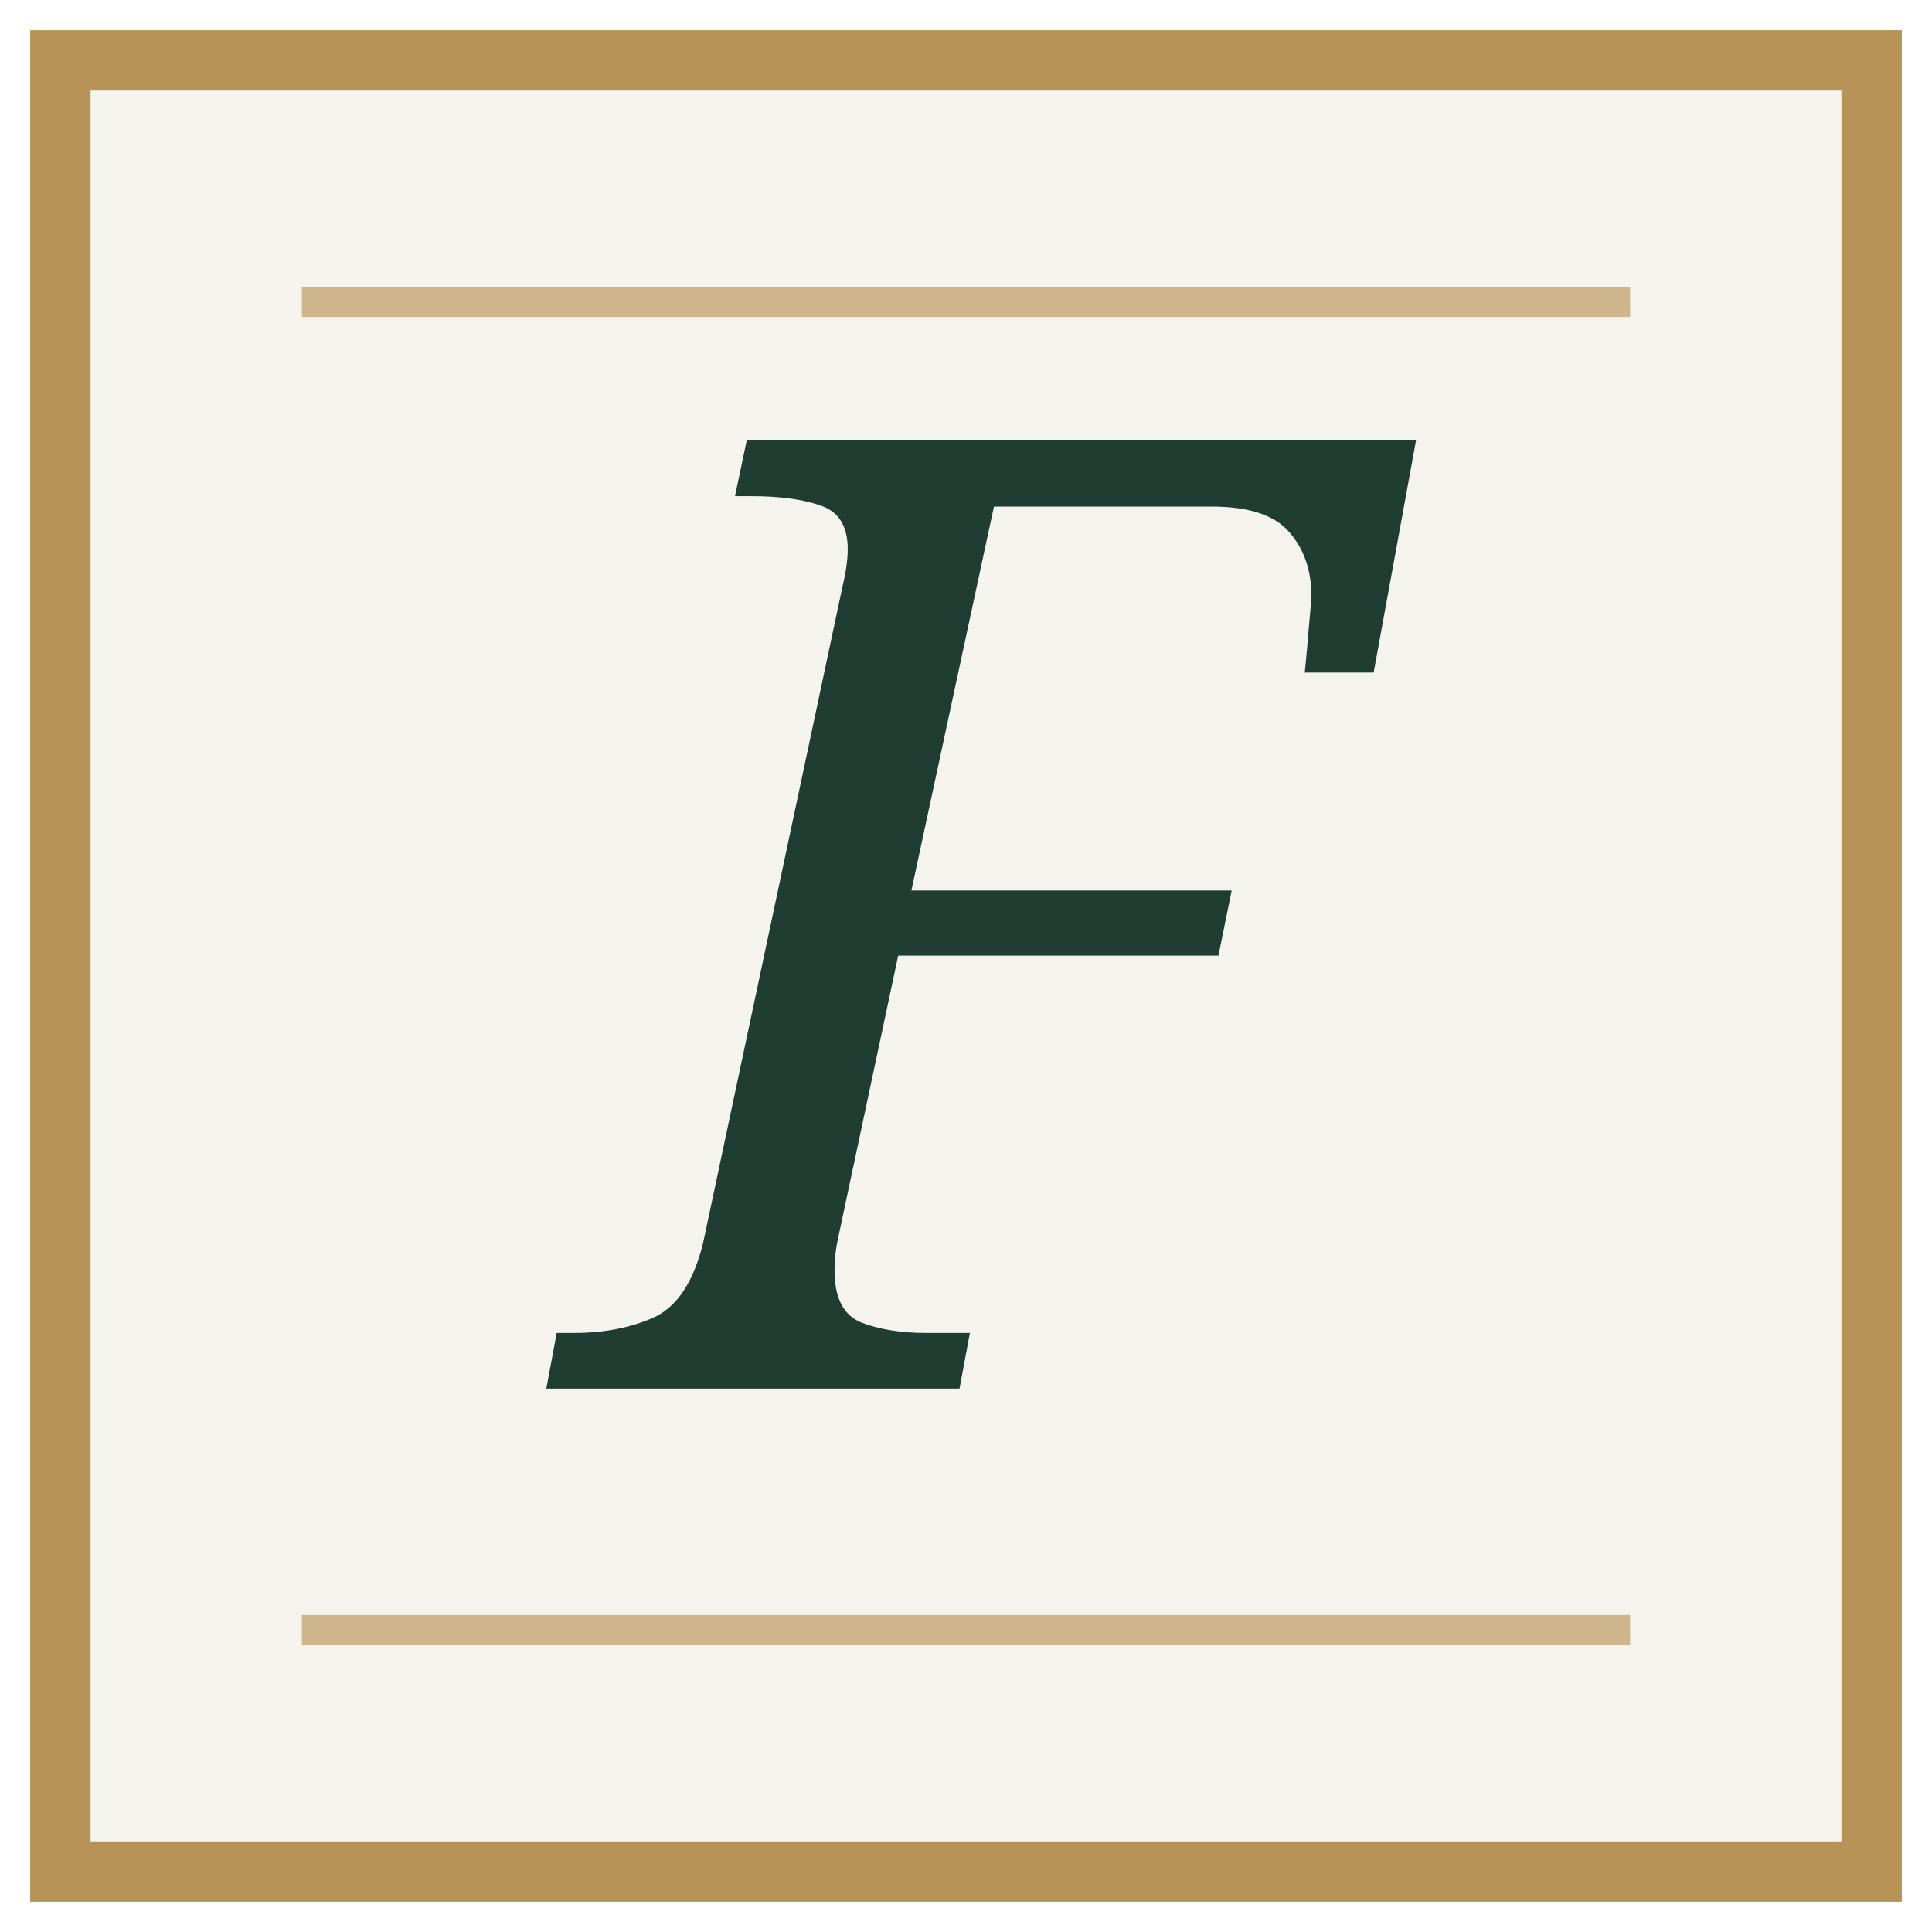
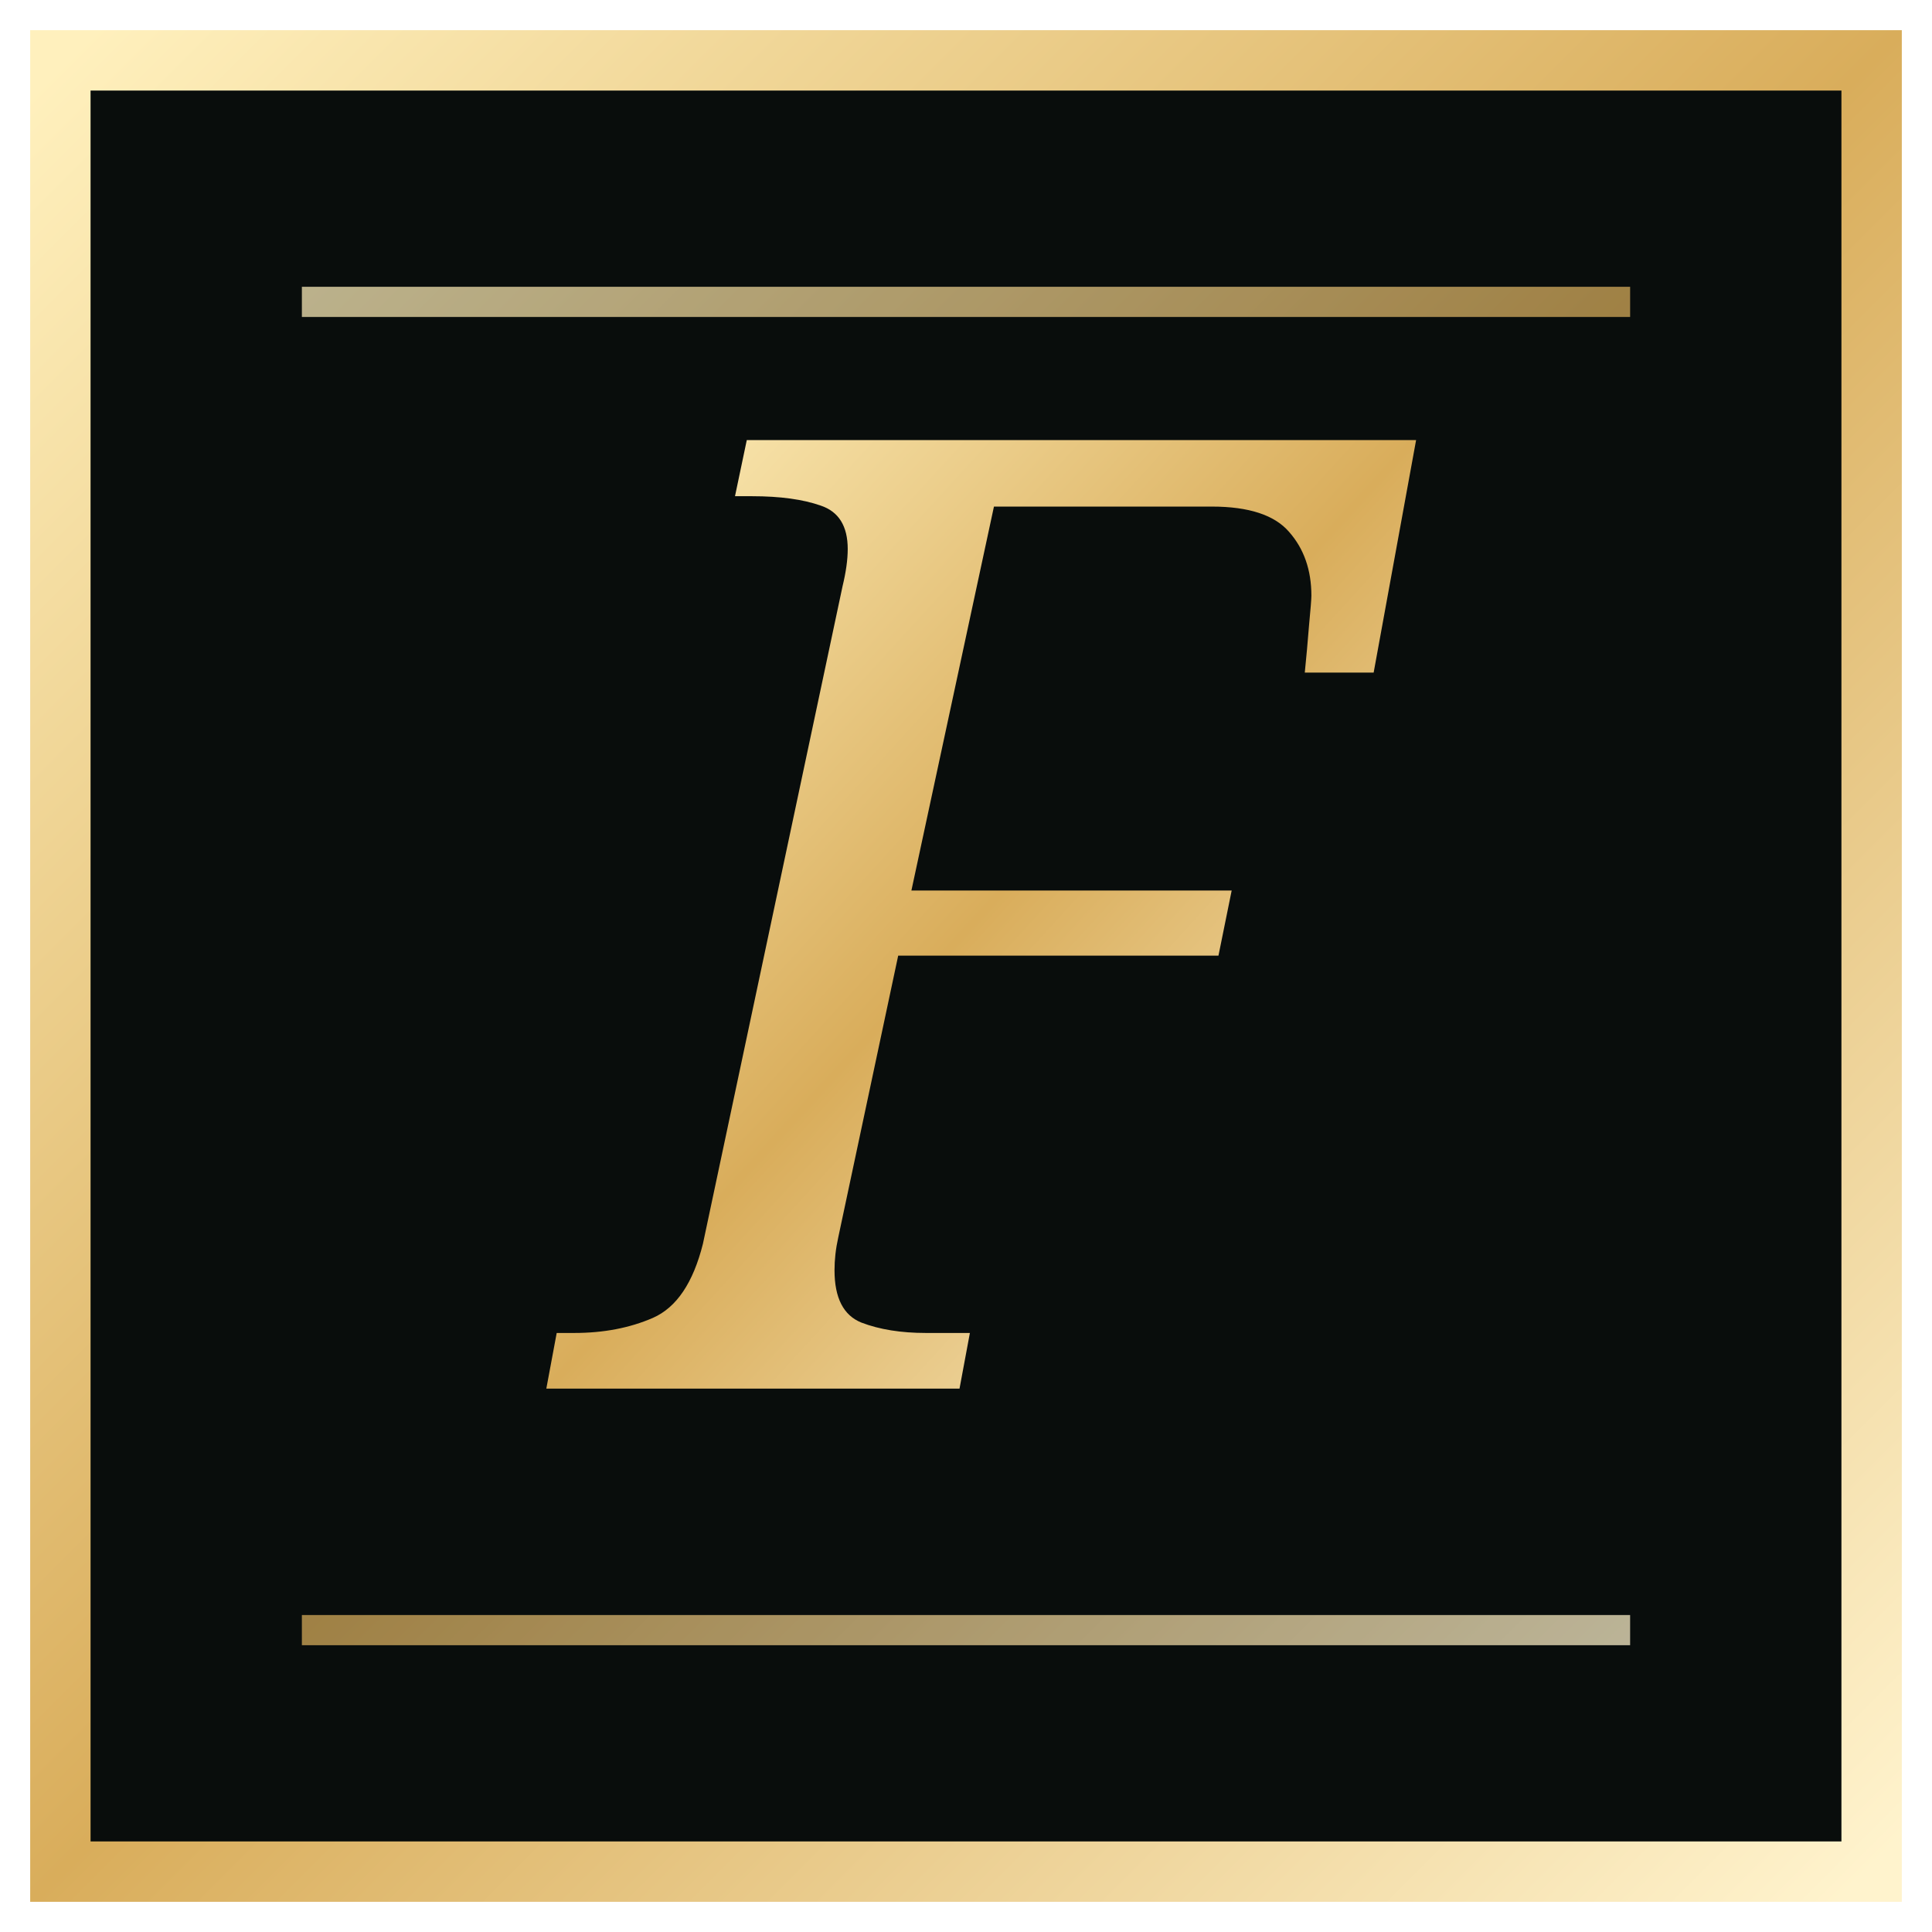
<svg xmlns="http://www.w3.org/2000/svg" viewBox="0 0 64 64">
-   <rect x="2" y="2" width="60" height="60" fill="#f5f3ed" stroke="#b89357" stroke-width="2" />
-   <path d="M10 10h44M10 54h44" fill="none" stroke="#b89357" stroke-width="1" opacity=".65" />
-   <text x="32" y="46" fill="#203d32" font-family="Georgia,serif" font-size="44" font-style="italic" text-anchor="middle">F</text>
+   <defs>
+     <linearGradient id="gold" x1="0" x2="1" y1="0" y2="1">
+       <stop offset="0" stop-color="#fff0bd" />
+       <stop offset=".5" stop-color="#d9ad5b" />
+       <stop offset="1" stop-color="#fff3cd" />
+     </linearGradient>
+   </defs>
+   <rect x="2" y="2" width="60" height="60" fill="#090d0c" stroke="url(#gold)" stroke-width="2" />
+   <path d="M10 10h44M10 54h44" fill="none" stroke="url(#gold)" stroke-width="1" opacity=".72" />
+   <text x="32" y="46" fill="url(#gold)" font-family="Georgia,serif" font-size="44" font-style="italic" text-anchor="middle">F</text>
</svg>
